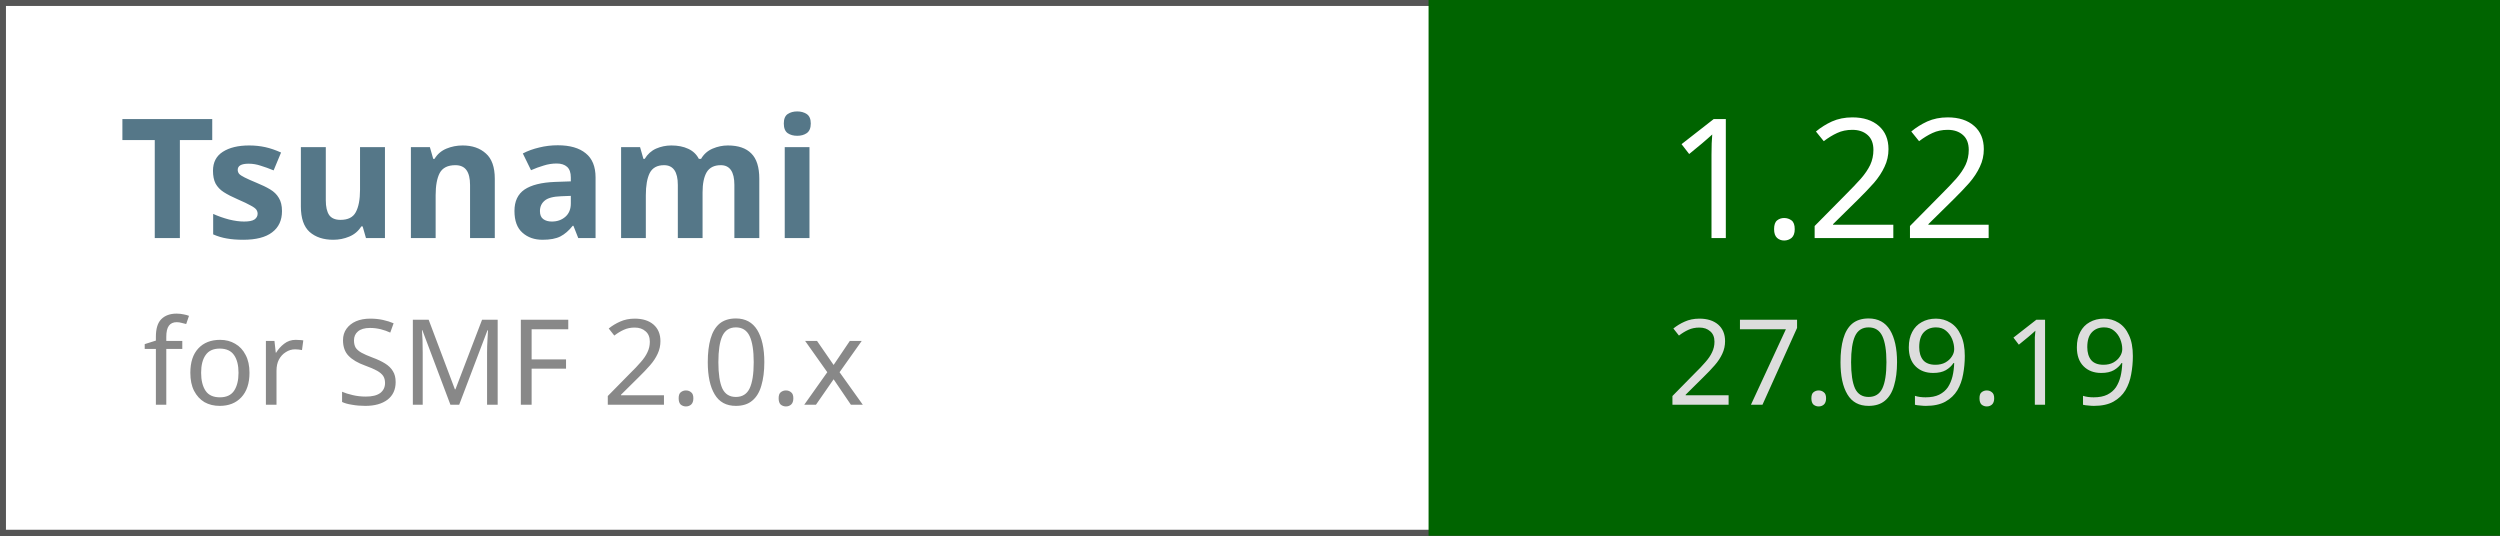
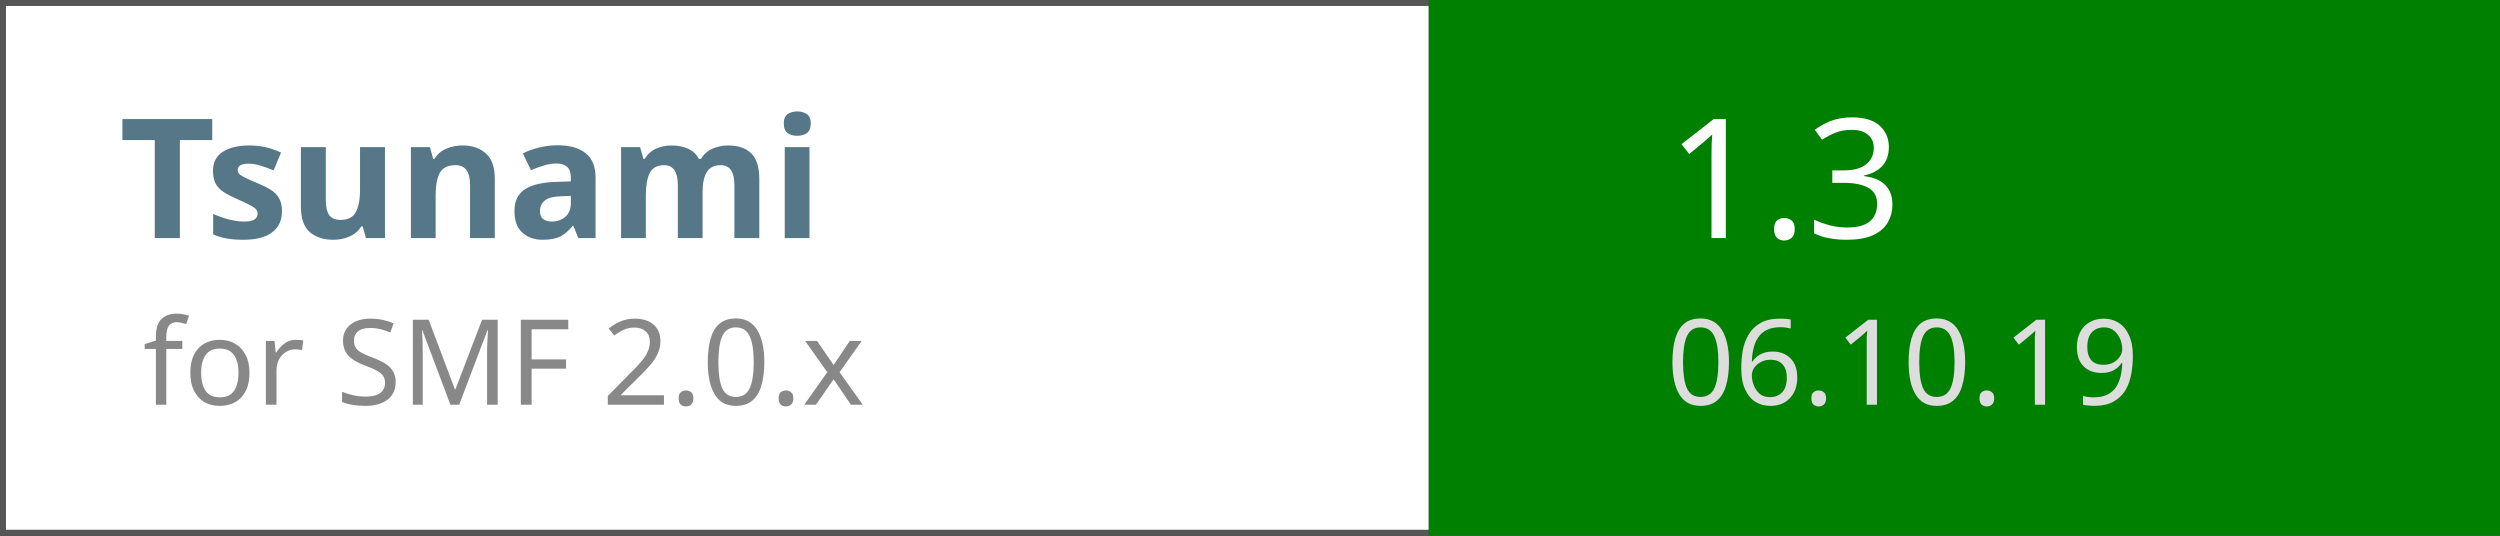
<svg xmlns="http://www.w3.org/2000/svg" width="210" height="45">
  <rect width="210" height="45" style="fill:rgb(255,255,255);stroke-width:1;stroke:#555" />
  <text fill="#578" font-size="14" font-family="Verdana" font-weight="bold" x="10" y="20">Tsunami</text>
  <text fill="#888" font-size="10" font-family="Verdana" x="12" y="34">for SMF 2.0.x</text>
-   <rect width="90" height="45" x="120" y="0" style="fill: darkgreen;" />
-   <text fill="#fff" font-size="14" font-family="Verdana" x="140" y="20">1.22</text>
-   <text fill="#ddd" font-size="10" font-family="Verdana" x="140" y="34">27.09.19</text>
+   <rect width="90" height="45" x="120" y="0" style="fill: green;" />
+   <text fill="#fff" font-size="14" font-family="Verdana" x="140" y="20">1.3</text>
+   <text fill="#ddd" font-size="10" font-family="Verdana" x="140" y="34">06.10.19</text>
   
    Sorry, your browser does not support inline SVG.
</svg>
